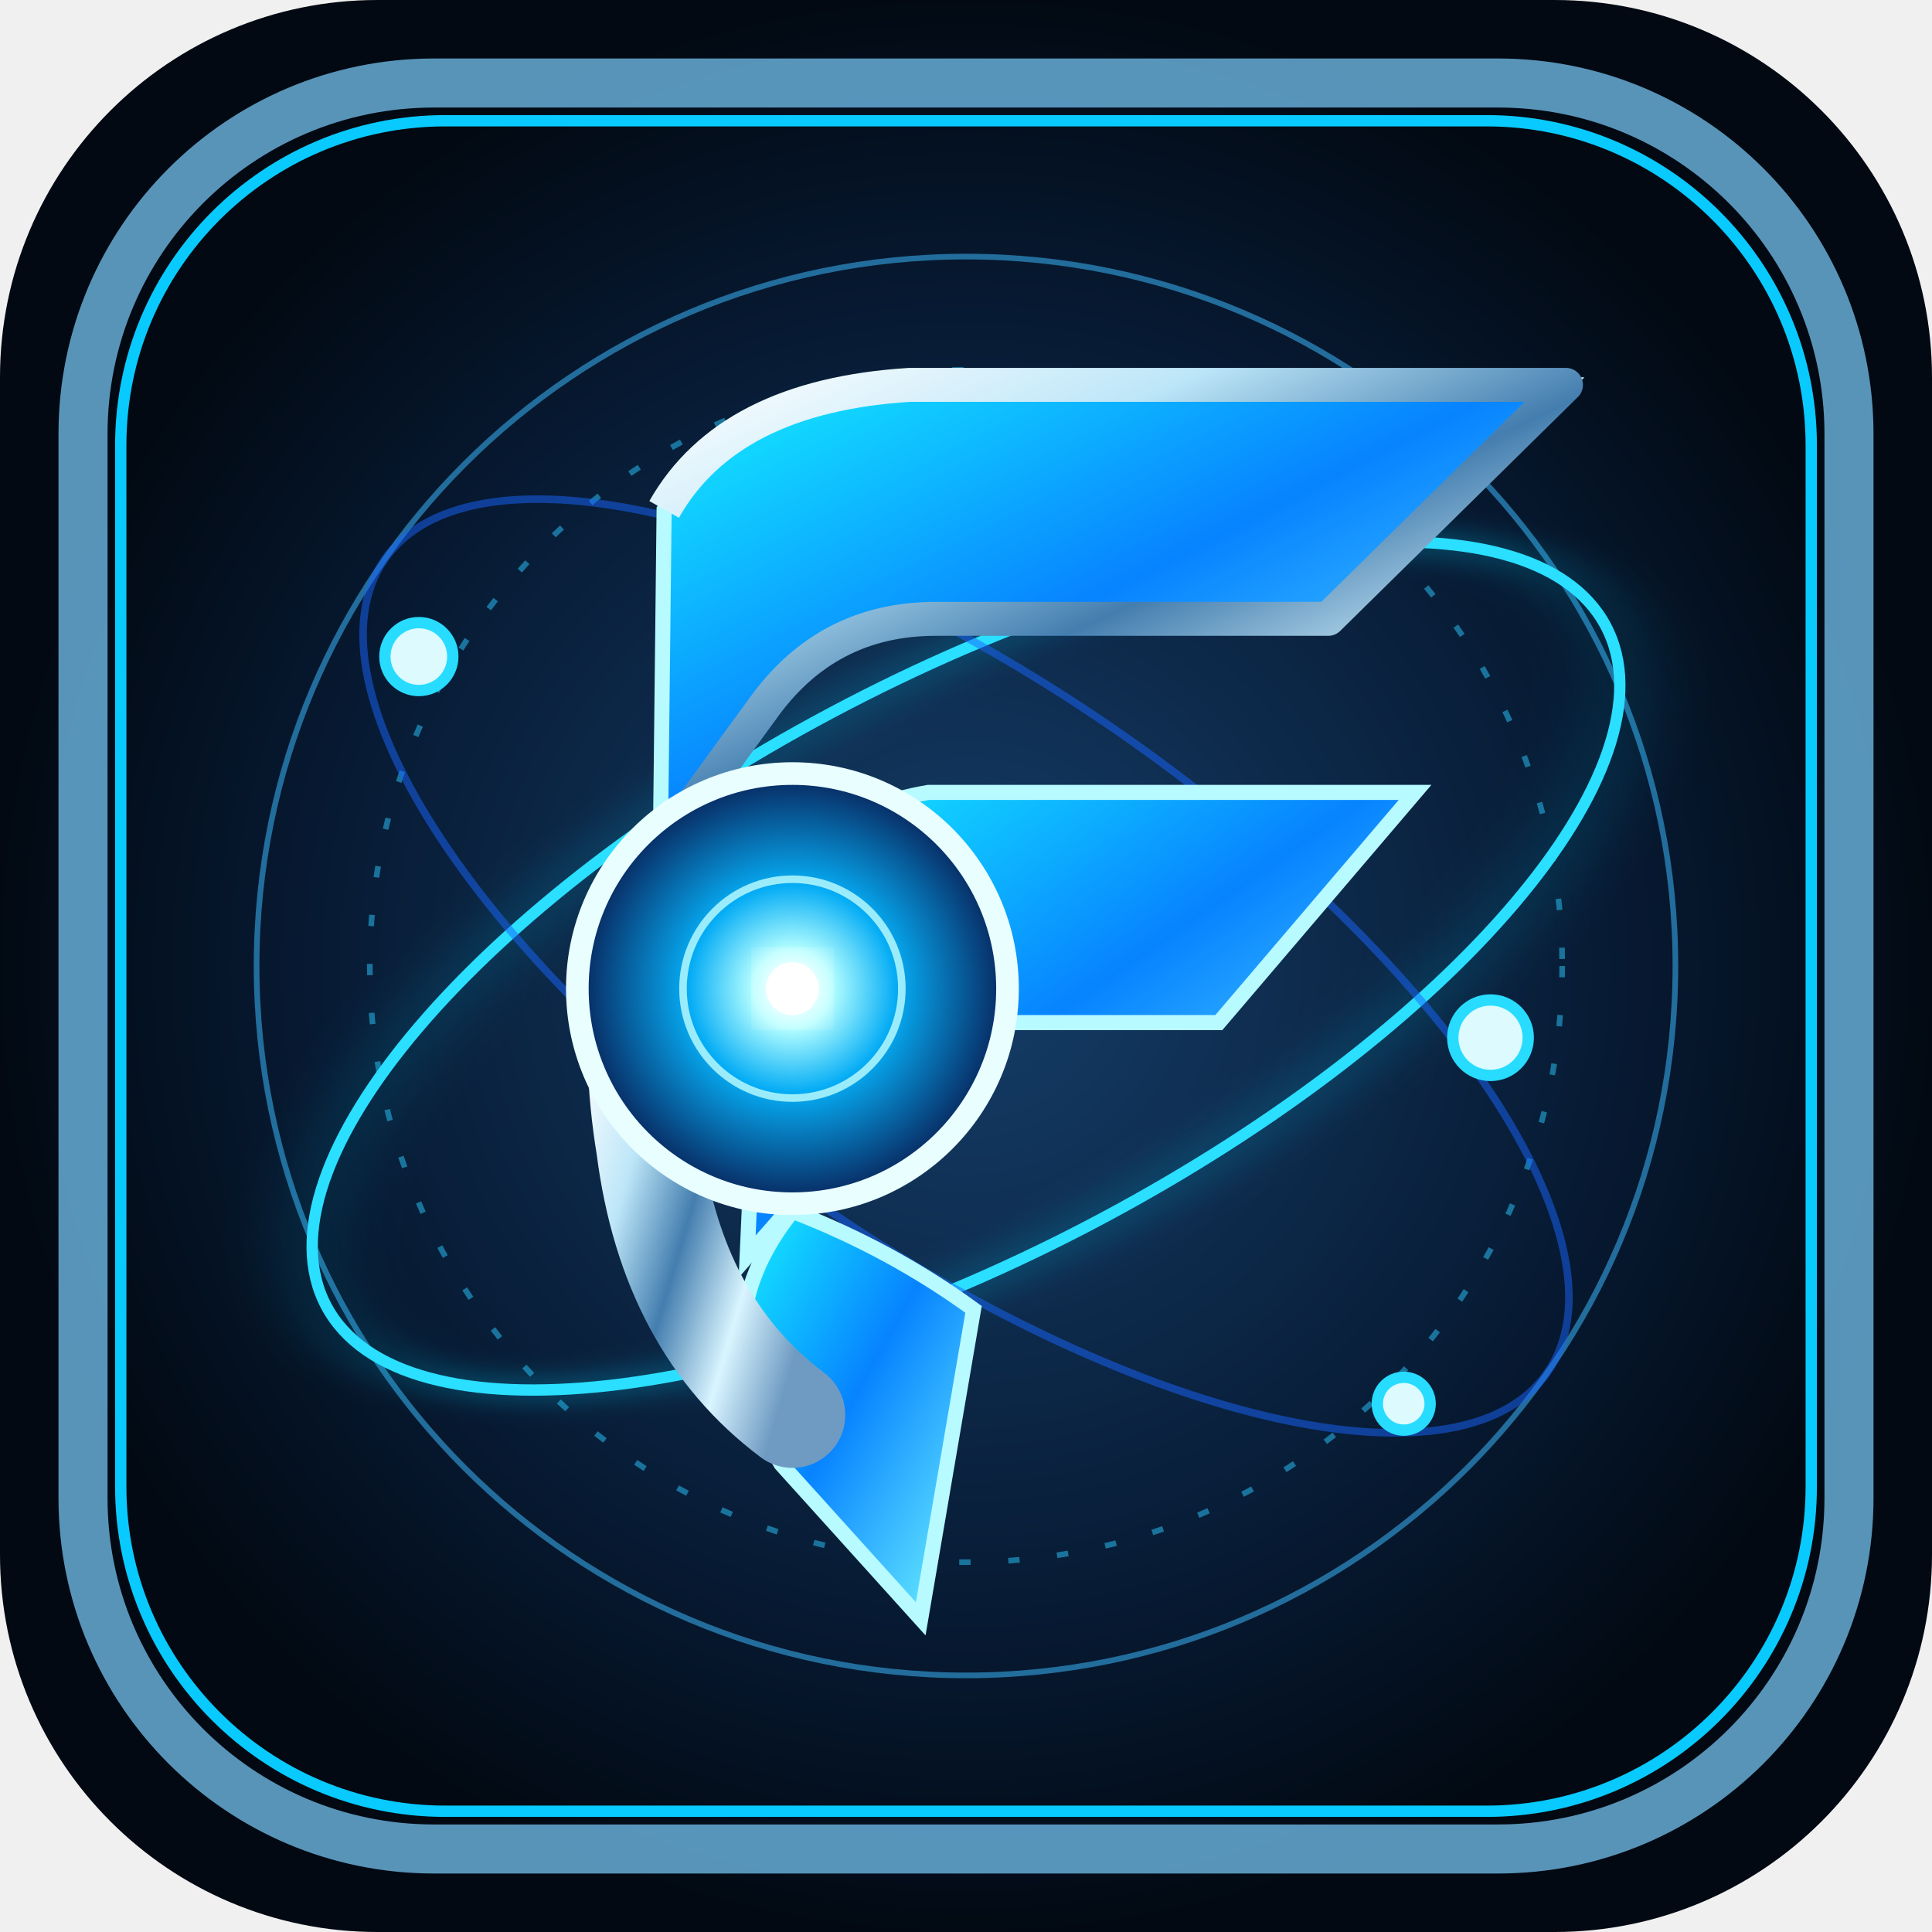
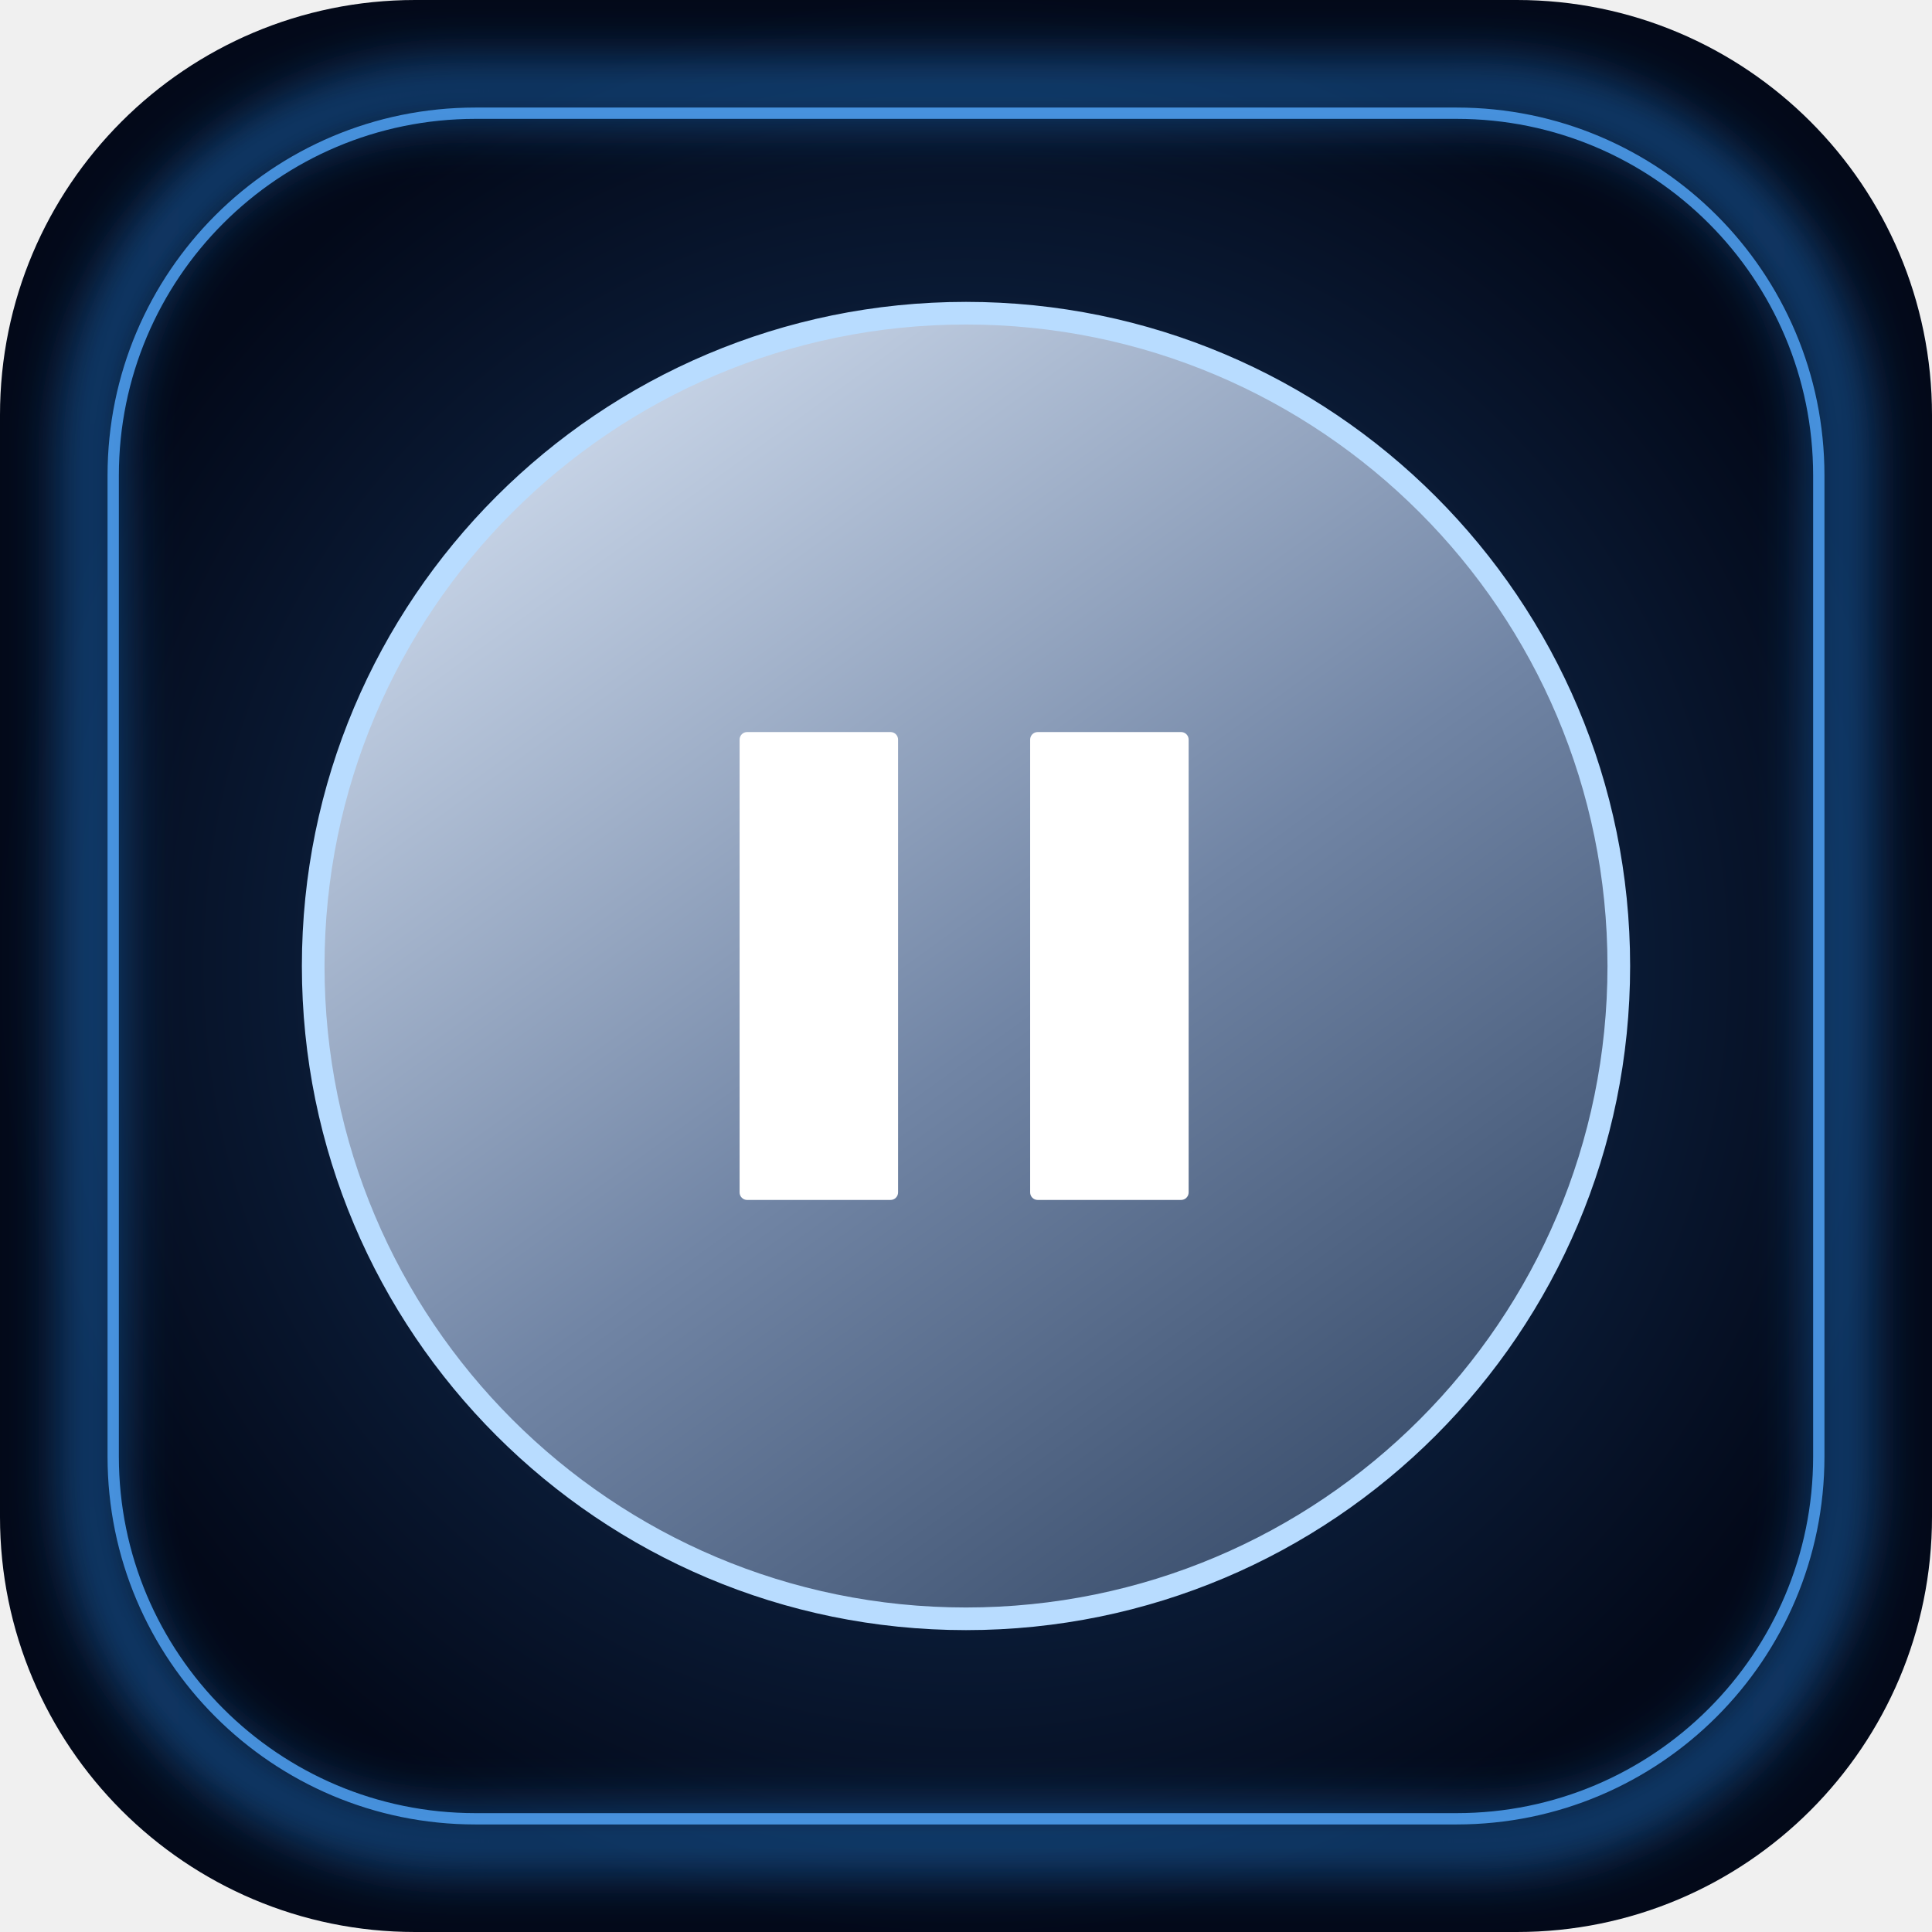
- <svg xmlns="http://www.w3.org/2000/svg" viewBox="0 0 512 512" role="img" aria-label="FRIDAY OS illuminated orbital F">
+ <svg xmlns="http://www.w3.org/2000/svg" viewBox="0 0 512 512" role="img" aria-label="FRIDAY OS blue pause icon">
  <defs>
    <radialGradient id="bg">
-       <stop stop-color="#153e69" />
-       <stop offset=".67" stop-color="#071a33" />
-       <stop offset="1" stop-color="#020912" />
+       <stop stop-color="#183e6e" />
+       <stop offset="1" stop-color="#030919" />
    </radialGradient>
-     <linearGradient id="metal" x1="0" y1="0" x2=".9" y2="1">
-       <stop stop-color="#ffffff" />
-       <stop offset=".28" stop-color="#bde6f8" />
-       <stop offset=".52" stop-color="#447eaf" />
-       <stop offset=".77" stop-color="#d9f5ff" />
-       <stop offset="1" stop-color="#6f9bc3" />
+     <linearGradient id="steel" x1=".2" y1=".1" x2=".85" y2="1">
+       <stop stop-color="#c5d2e5" />
+       <stop offset=".5" stop-color="#7185a5" />
+       <stop offset="1" stop-color="#324664" />
    </linearGradient>
-     <linearGradient id="energy" x1="0" y1="0" x2="1" y2="1">
-       <stop stop-color="#15f1ff" />
-       <stop offset=".47" stop-color="#0783ff" />
-       <stop offset="1" stop-color="#76fbff" />
-     </linearGradient>
-     <radialGradient id="core">
-       <stop stop-color="#ffffff" />
-       <stop offset=".18" stop-color="#b6ffff" />
-       <stop offset=".48" stop-color="#06adf5" />
-       <stop offset="1" stop-color="#08255c" />
-     </radialGradient>
    <filter id="glow">
-       <feGaussianBlur stdDeviation="7" />
+       <feGaussianBlur stdDeviation="8" />
    </filter>
  </defs>
-   <rect width="512" height="512" rx="100" fill="url(#bg)" />
-   <rect x="22" y="22" width="468" height="468" rx="93" fill="none" stroke="#7cceff" stroke-width="13" opacity=".7" />
-   <rect x="32" y="32" width="448" height="448" rx="86" fill="none" stroke="#08caff" stroke-width="3" />
-   <circle cx="256" cy="256" r="188" stroke="#226d9c" stroke-width="1.5" fill="none" />
-   <circle cx="256" cy="256" r="158" stroke="#2acaff" stroke-width="1.5" fill="none" stroke-dasharray="3 10" opacity=".5" />
-   <ellipse cx="256" cy="256" rx="192" ry="76" transform="rotate(-28 256 256)" fill="none" stroke="#04d4ff" stroke-width="7" opacity=".24" filter="url(#glow)" />
-   <ellipse cx="256" cy="256" rx="192" ry="76" transform="rotate(-28 256 256)" fill="none" stroke="#2adfff" stroke-width="3" />
-   <ellipse cx="256" cy="256" rx="188" ry="74" transform="rotate(35 256 256)" fill="none" stroke="#1765ff" stroke-width="2" opacity=".5" />
-   <g fill="url(#energy)" stroke="#b7faff" stroke-width="4">
-     <path d="M176 135 Q193 105 241 102 H415 L352 164 H248 Q219 164 202 188 L175 225 Z" />
-     <path d="M202 244 Q211 216 246 210 H375 L323 271 H261 Q246 271 234 292 L198 333 Z" />
-     <path d="M210 321 Q236 331 258 347 L244 429 L207 388 Q185 352 210 321 Z" />
-   </g>
-   <path d="M184 224 Q164 255 172 304 Q178 351 210 375" fill="none" stroke="url(#metal)" stroke-width="28" stroke-linecap="round" />
-   <path d="M176 135 Q193 105 241 102 H415 L352 164 H248 Q219 164 202 188 L175 225" fill="none" stroke="url(#metal)" stroke-width="9" stroke-linejoin="round" />
-   <circle cx="210" cy="262" r="57" fill="url(#core)" stroke="#e9ffff" stroke-width="6" />
-   <circle cx="210" cy="262" r="29" fill="none" stroke="#bffeff" stroke-width="2" opacity=".8" />
-   <circle cx="210" cy="262" r="9" fill="white" filter="url(#glow)" />
-   <circle cx="210" cy="262" r="7" fill="white" />
-   <g fill="#ddfbff" stroke="#27dcff" stroke-width="3">
-     <circle cx="111" cy="174" r="9" />
-     <circle cx="395" cy="275" r="10" />
-     <circle cx="372" cy="372" r="7" />
-   </g>
+   <rect width="512" height="512" rx="110" fill="url(#bg)" />
+   <rect x="24" y="24" width="464" height="464" rx="96" fill="none" stroke="#2795ff" stroke-width="9" opacity=".7" filter="url(#glow)" />
+   <rect x="30" y="30" width="452" height="452" rx="96" fill="none" stroke="#55aaff" stroke-width="3" opacity=".8" />
+   <circle cx="256" cy="256" r="173" fill="url(#steel)" stroke="#b8dcff" stroke-width="6" />
+   <rect x="196" y="194" width="42" height="124" rx="2" fill="#fff" />
+   <rect x="273" y="194" width="42" height="124" rx="2" fill="#fff" />
</svg>
